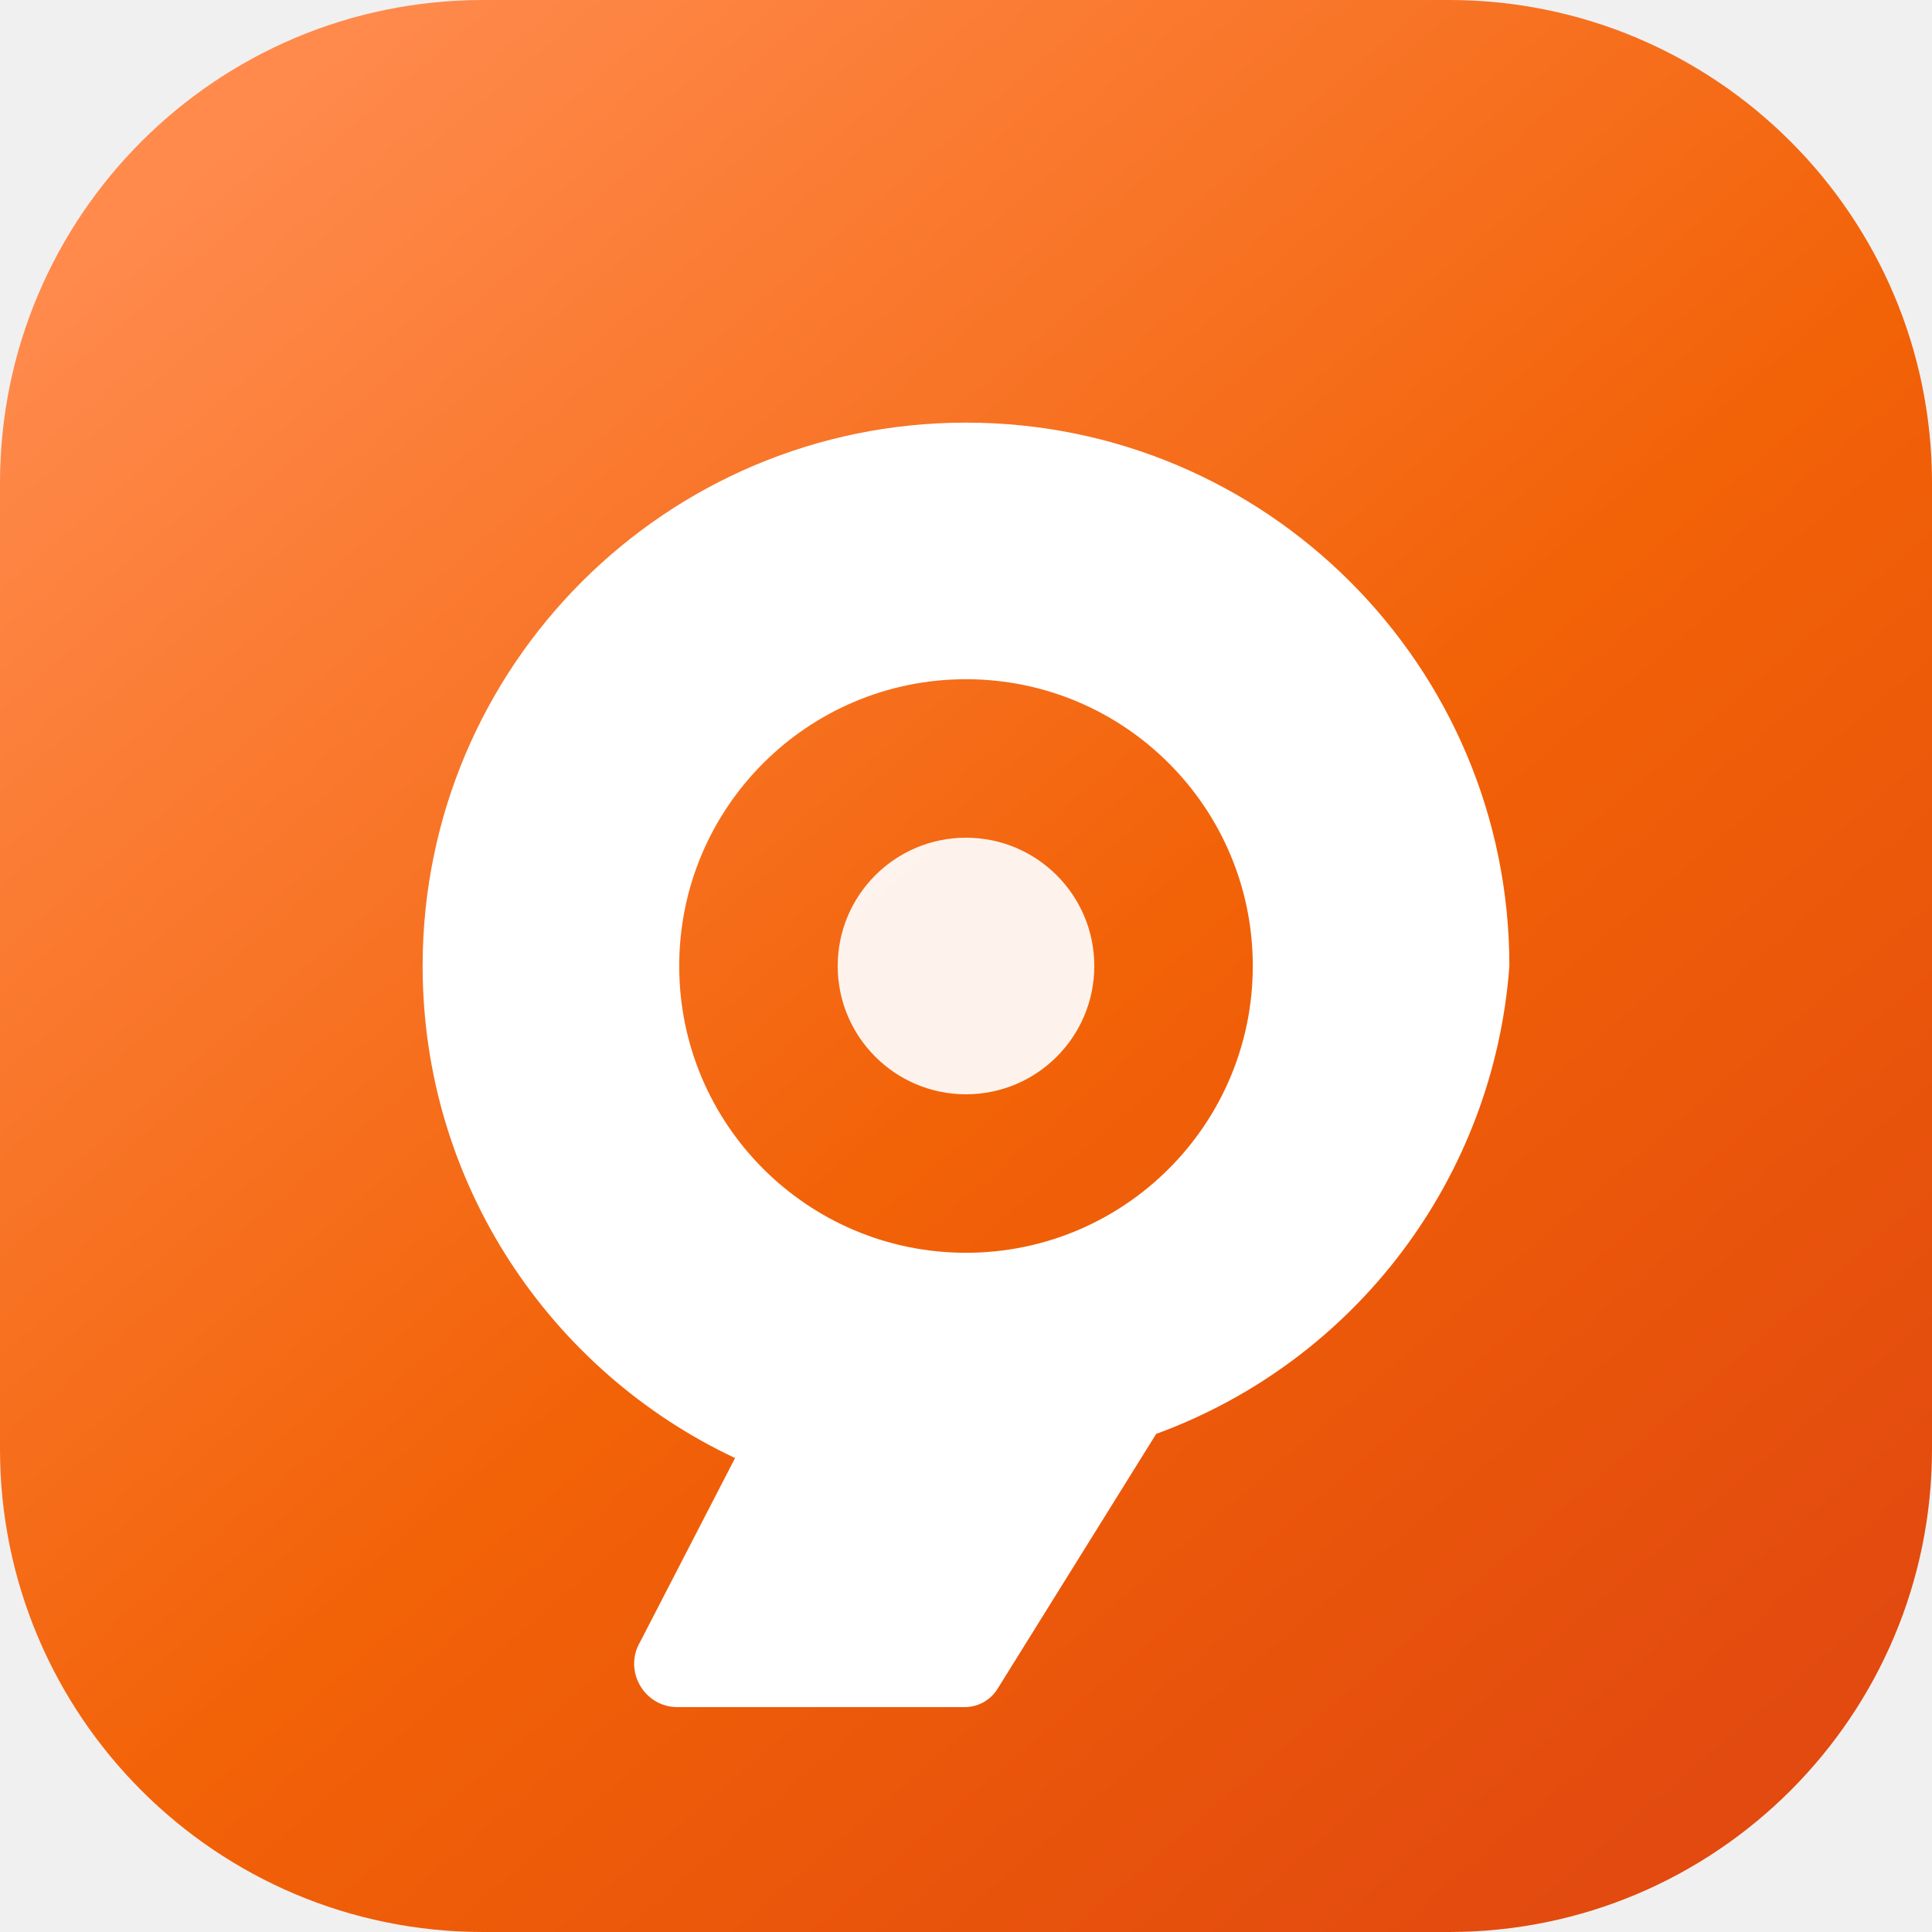
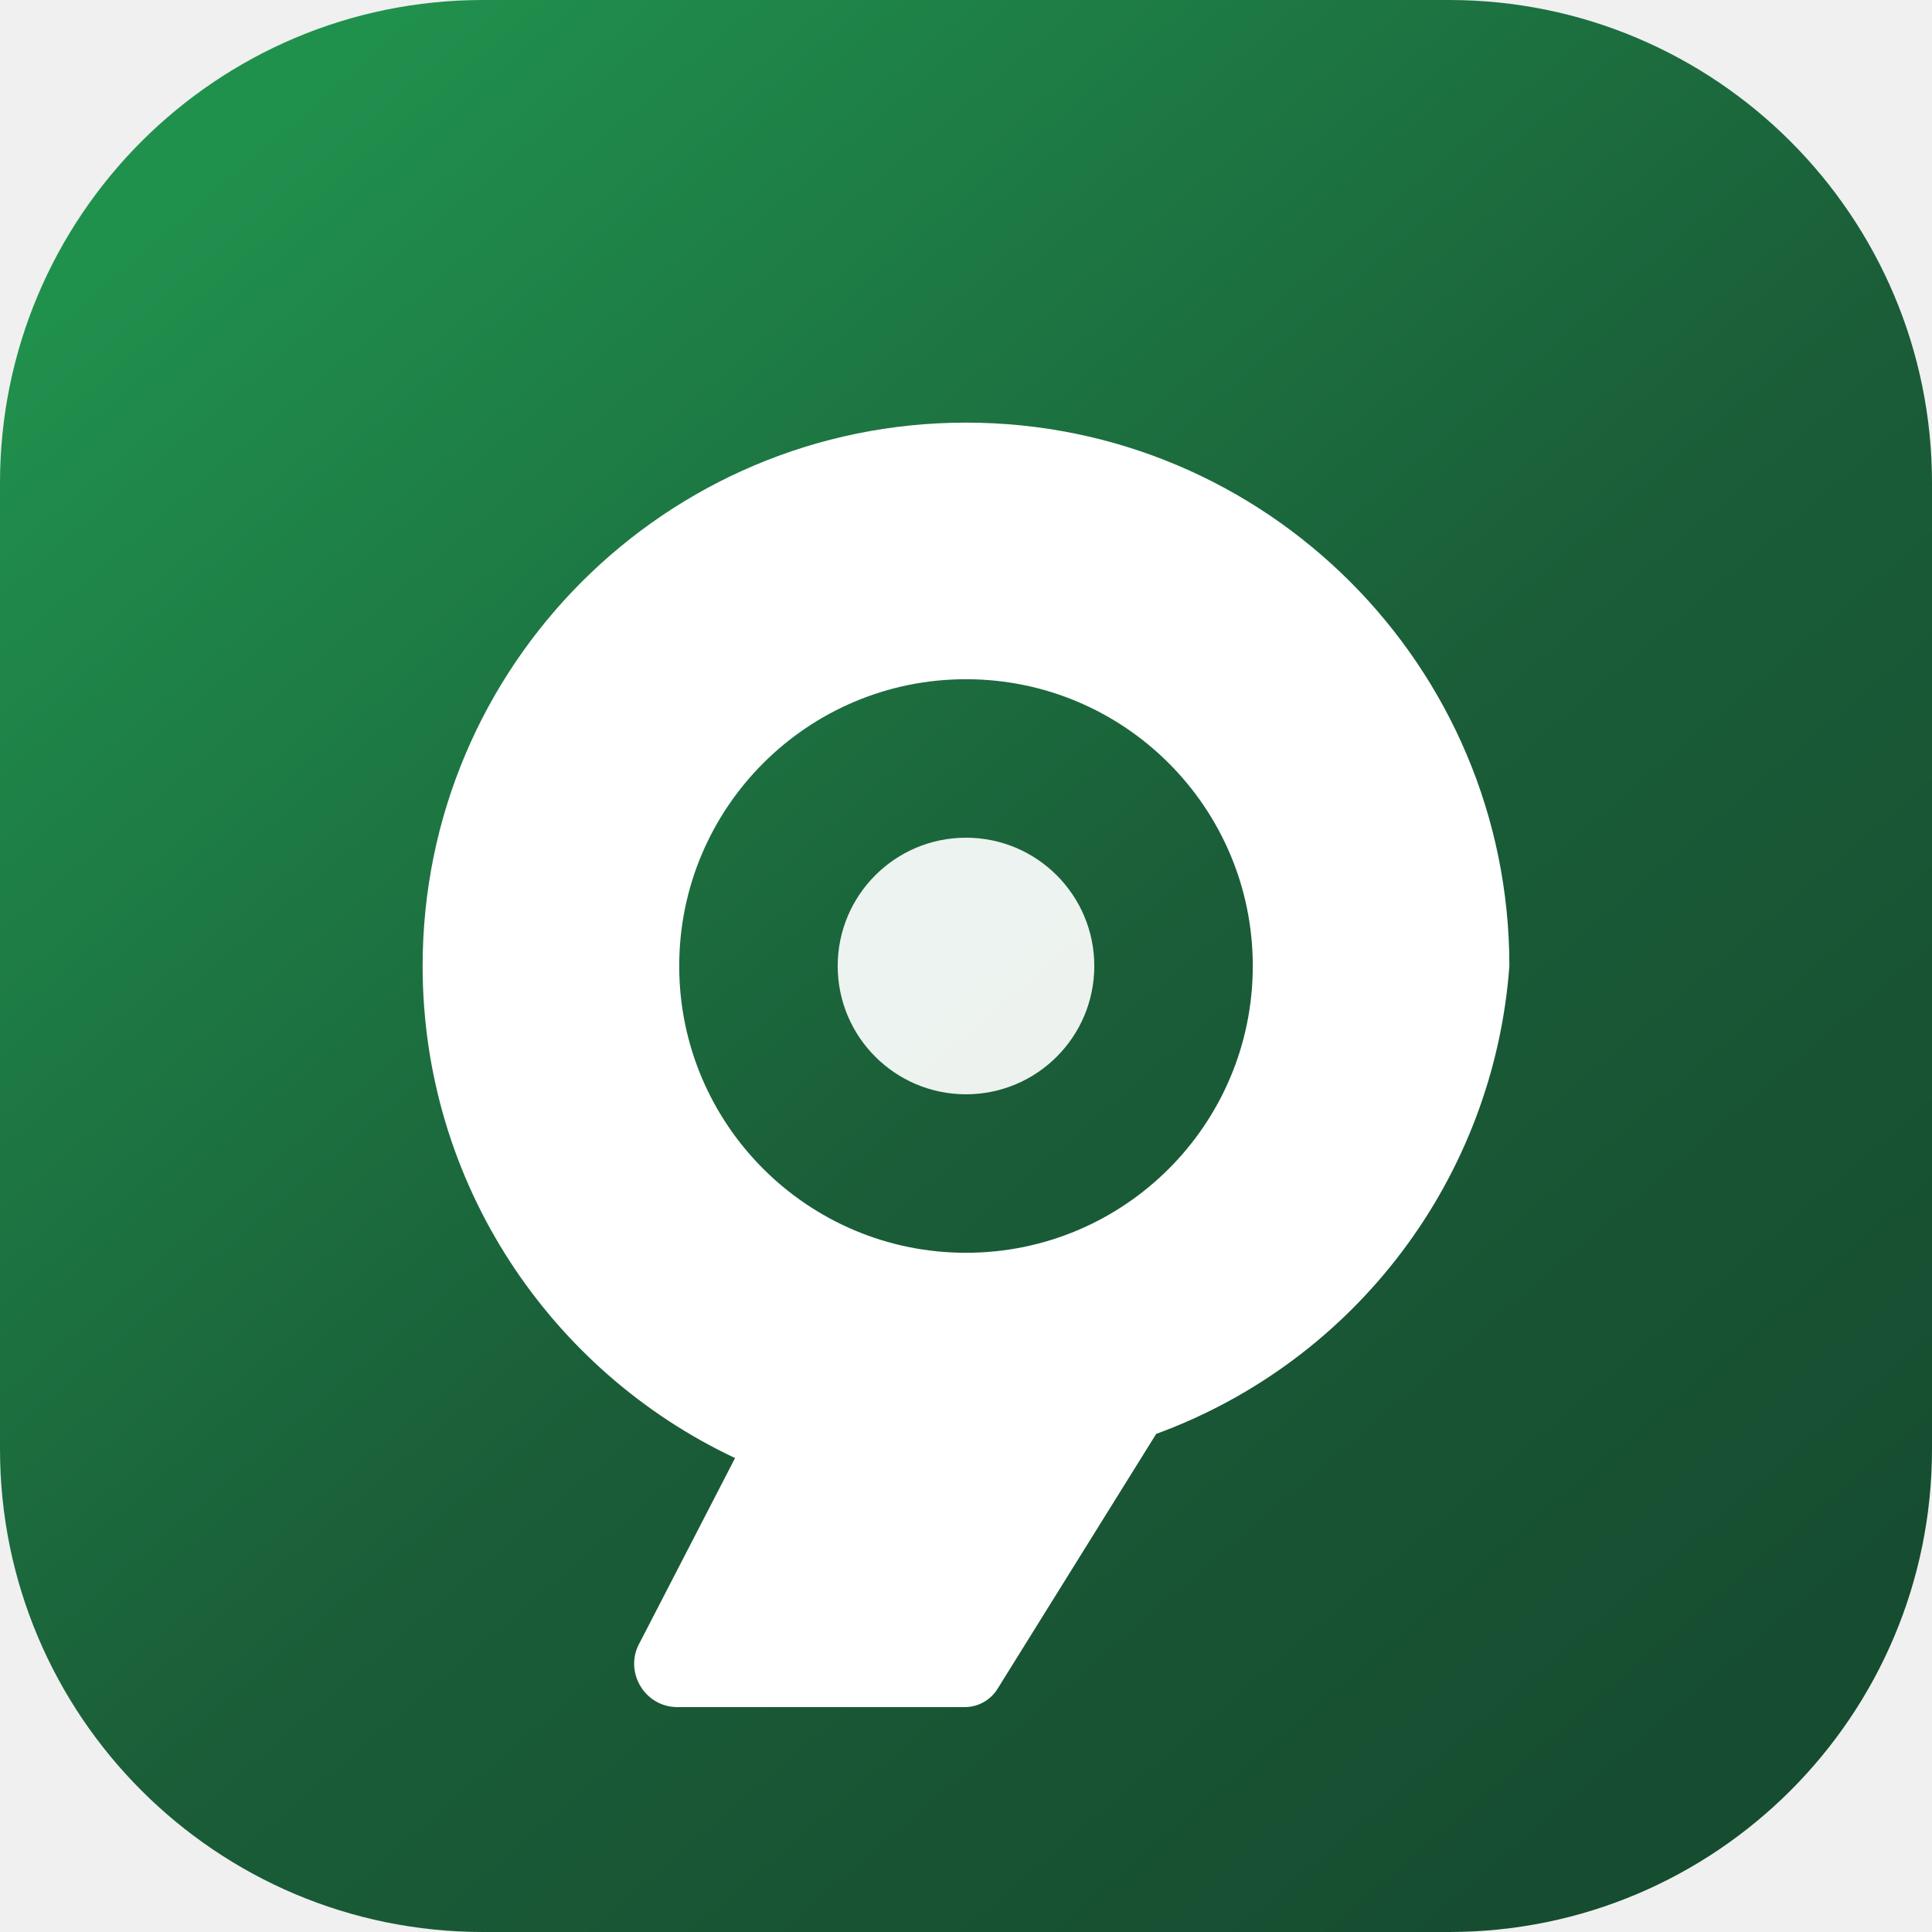
<svg xmlns="http://www.w3.org/2000/svg" viewBox="0 0 64 64" fill="none" role="img" aria-label="Quizzy">
  <defs>
    <linearGradient id="qz-g" x1="8" y1="4" x2="56" y2="60" gradientUnits="userSpaceOnUse">
-       <stop stop-color="#FF8A4C" />
-       <stop offset="0.55" stop-color="#F26207" />
-       <stop offset="1" stop-color="#E24A0F" />
+       <stop stop-color="#20914D" />
+       <stop offset="0.55" stop-color="#1A5D38" />
+       <stop offset="1" stop-color="#164C30" />
    </linearGradient>
  </defs>
  <rect width="64" height="64" rx="16" fill="url(#qz-g)" />
  <path d="M32 14c-9.94 0-18 8.06-18 18 0 7.2 4.23 13.42 10.35 16.3L21.2 54.4c-.55.95.14 2.15 1.24 2.15h9.52c.45 0 .87-.24 1.1-.63L38.3 47.5A17.9 17.9 0 0 0 50 32c0-9.94-8.06-18-18-18Zm0 8.5a9.5 9.5 0 1 1 0 19 9.5 9.5 0 0 1 0-19Z" fill="#fff" />
  <circle cx="32" cy="32" r="4.25" fill="#fff" fill-opacity="0.92" />
</svg>
